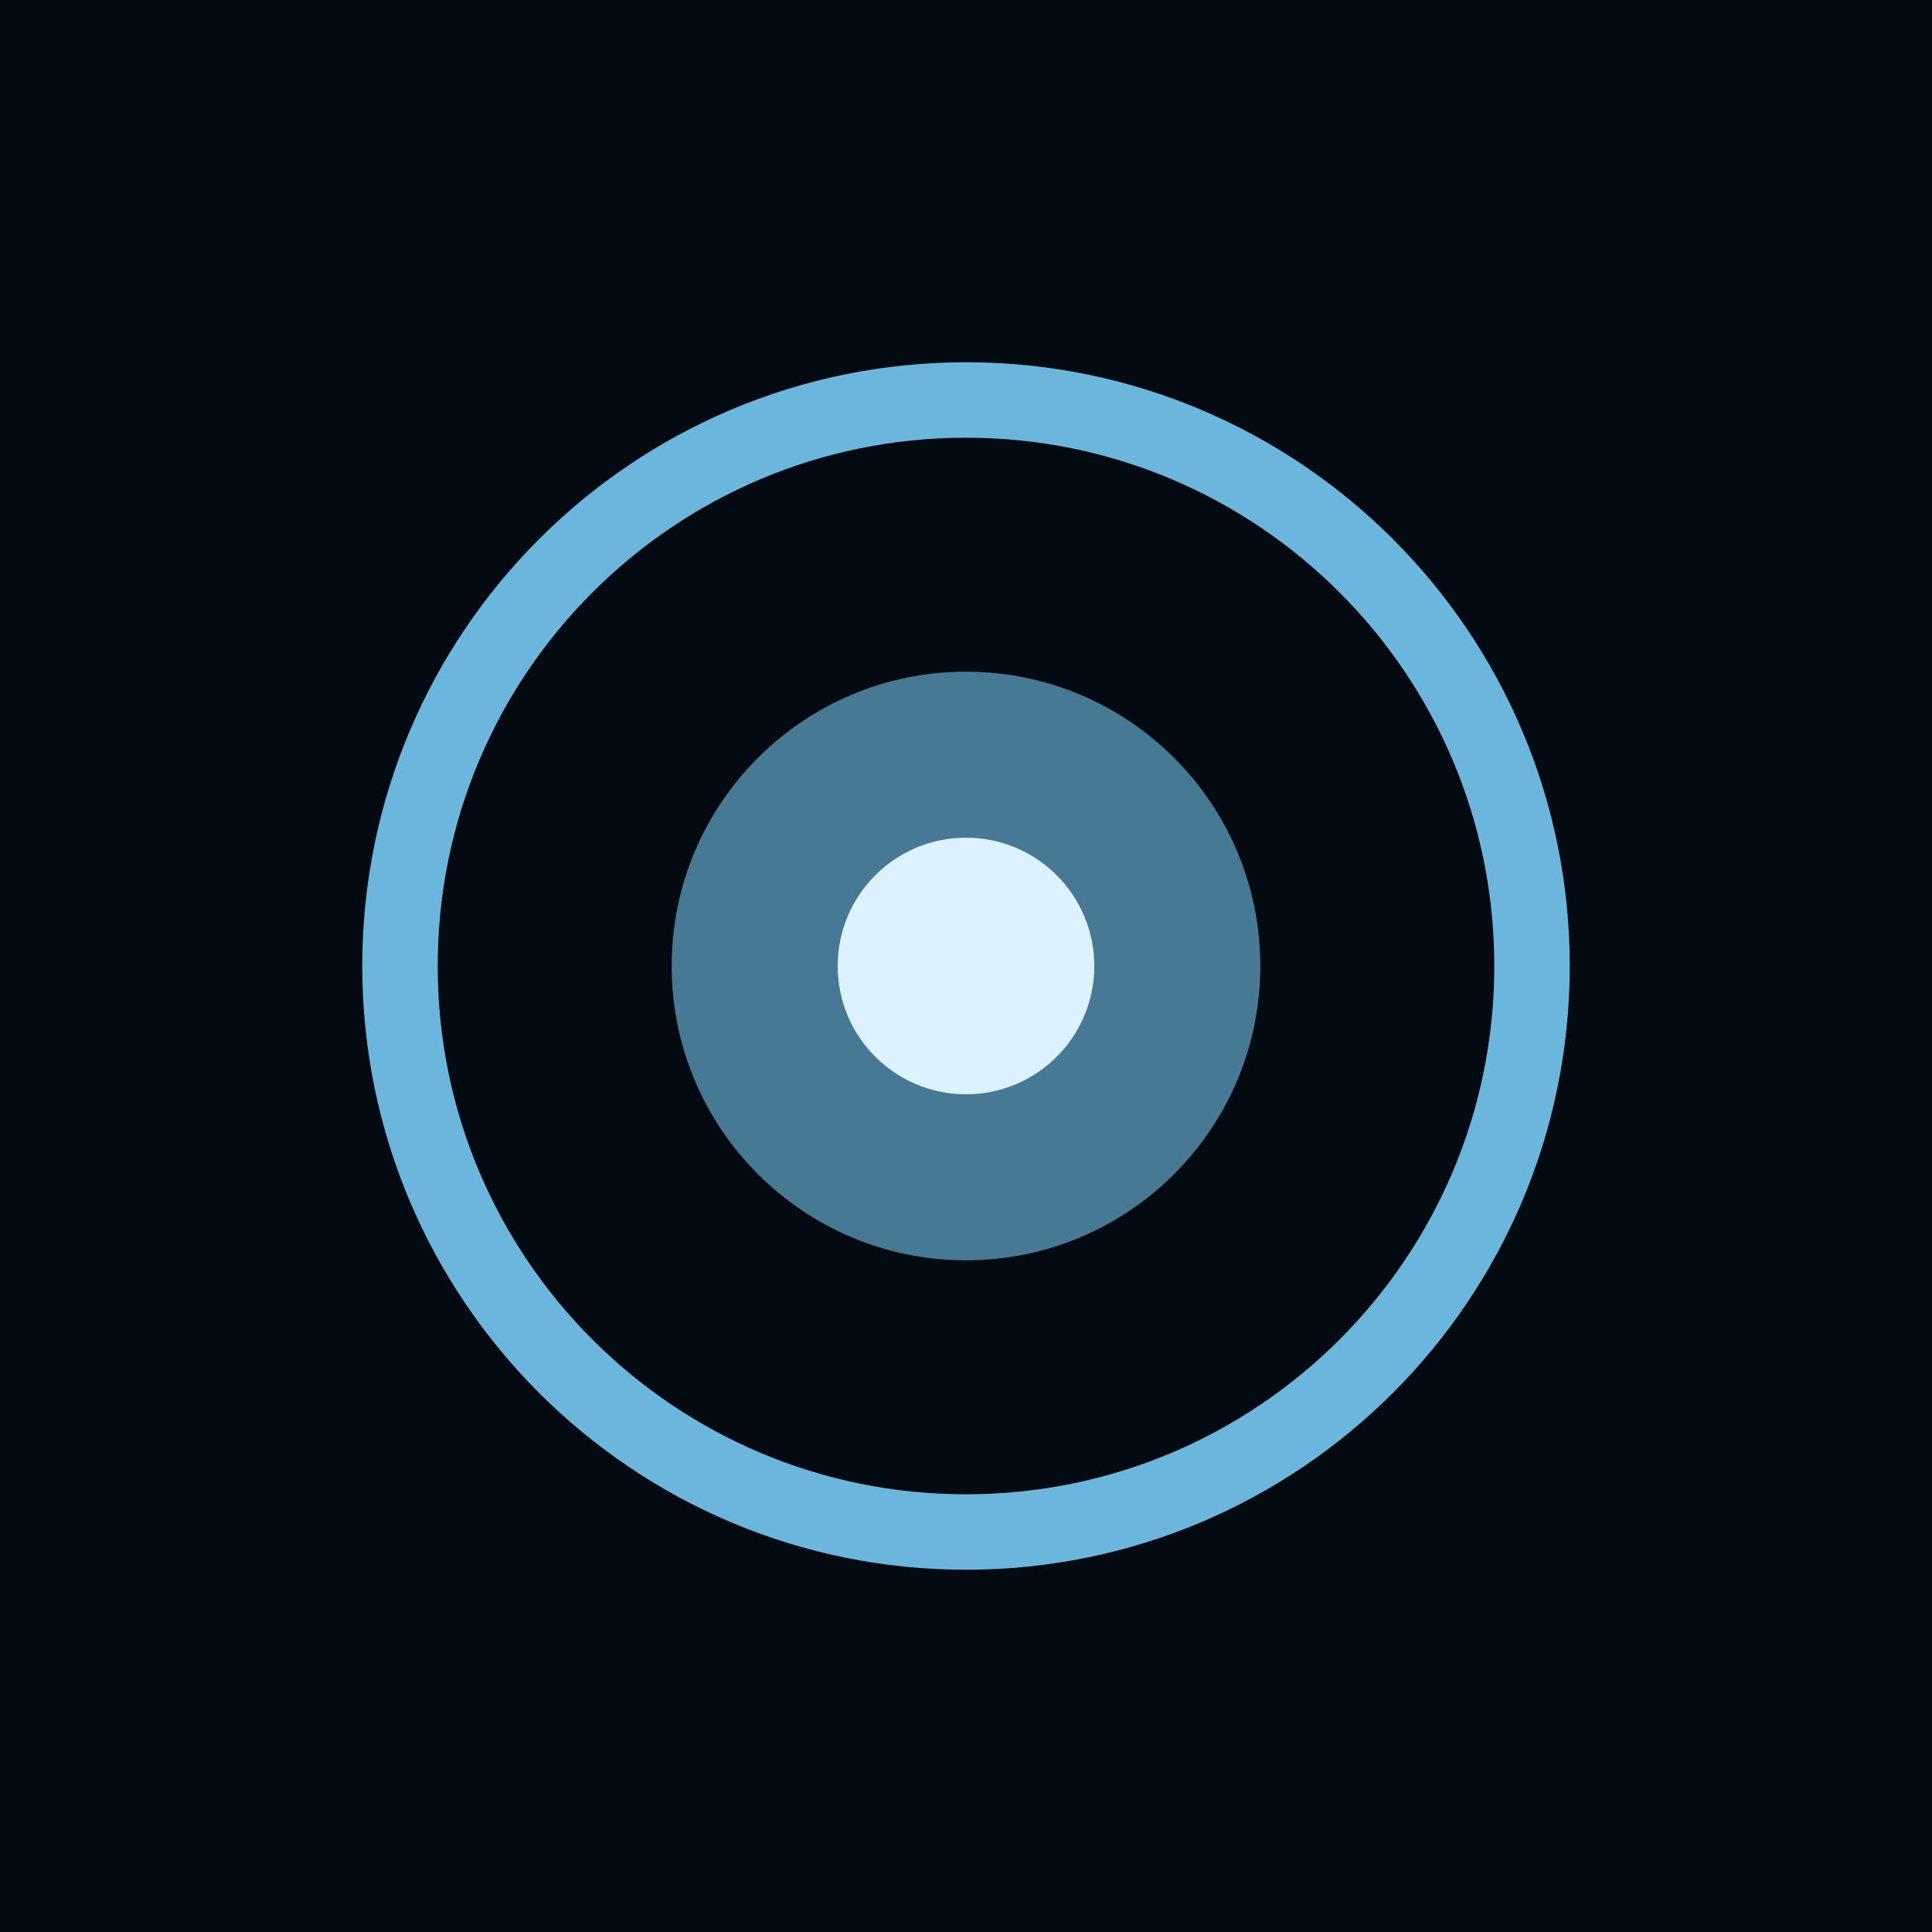
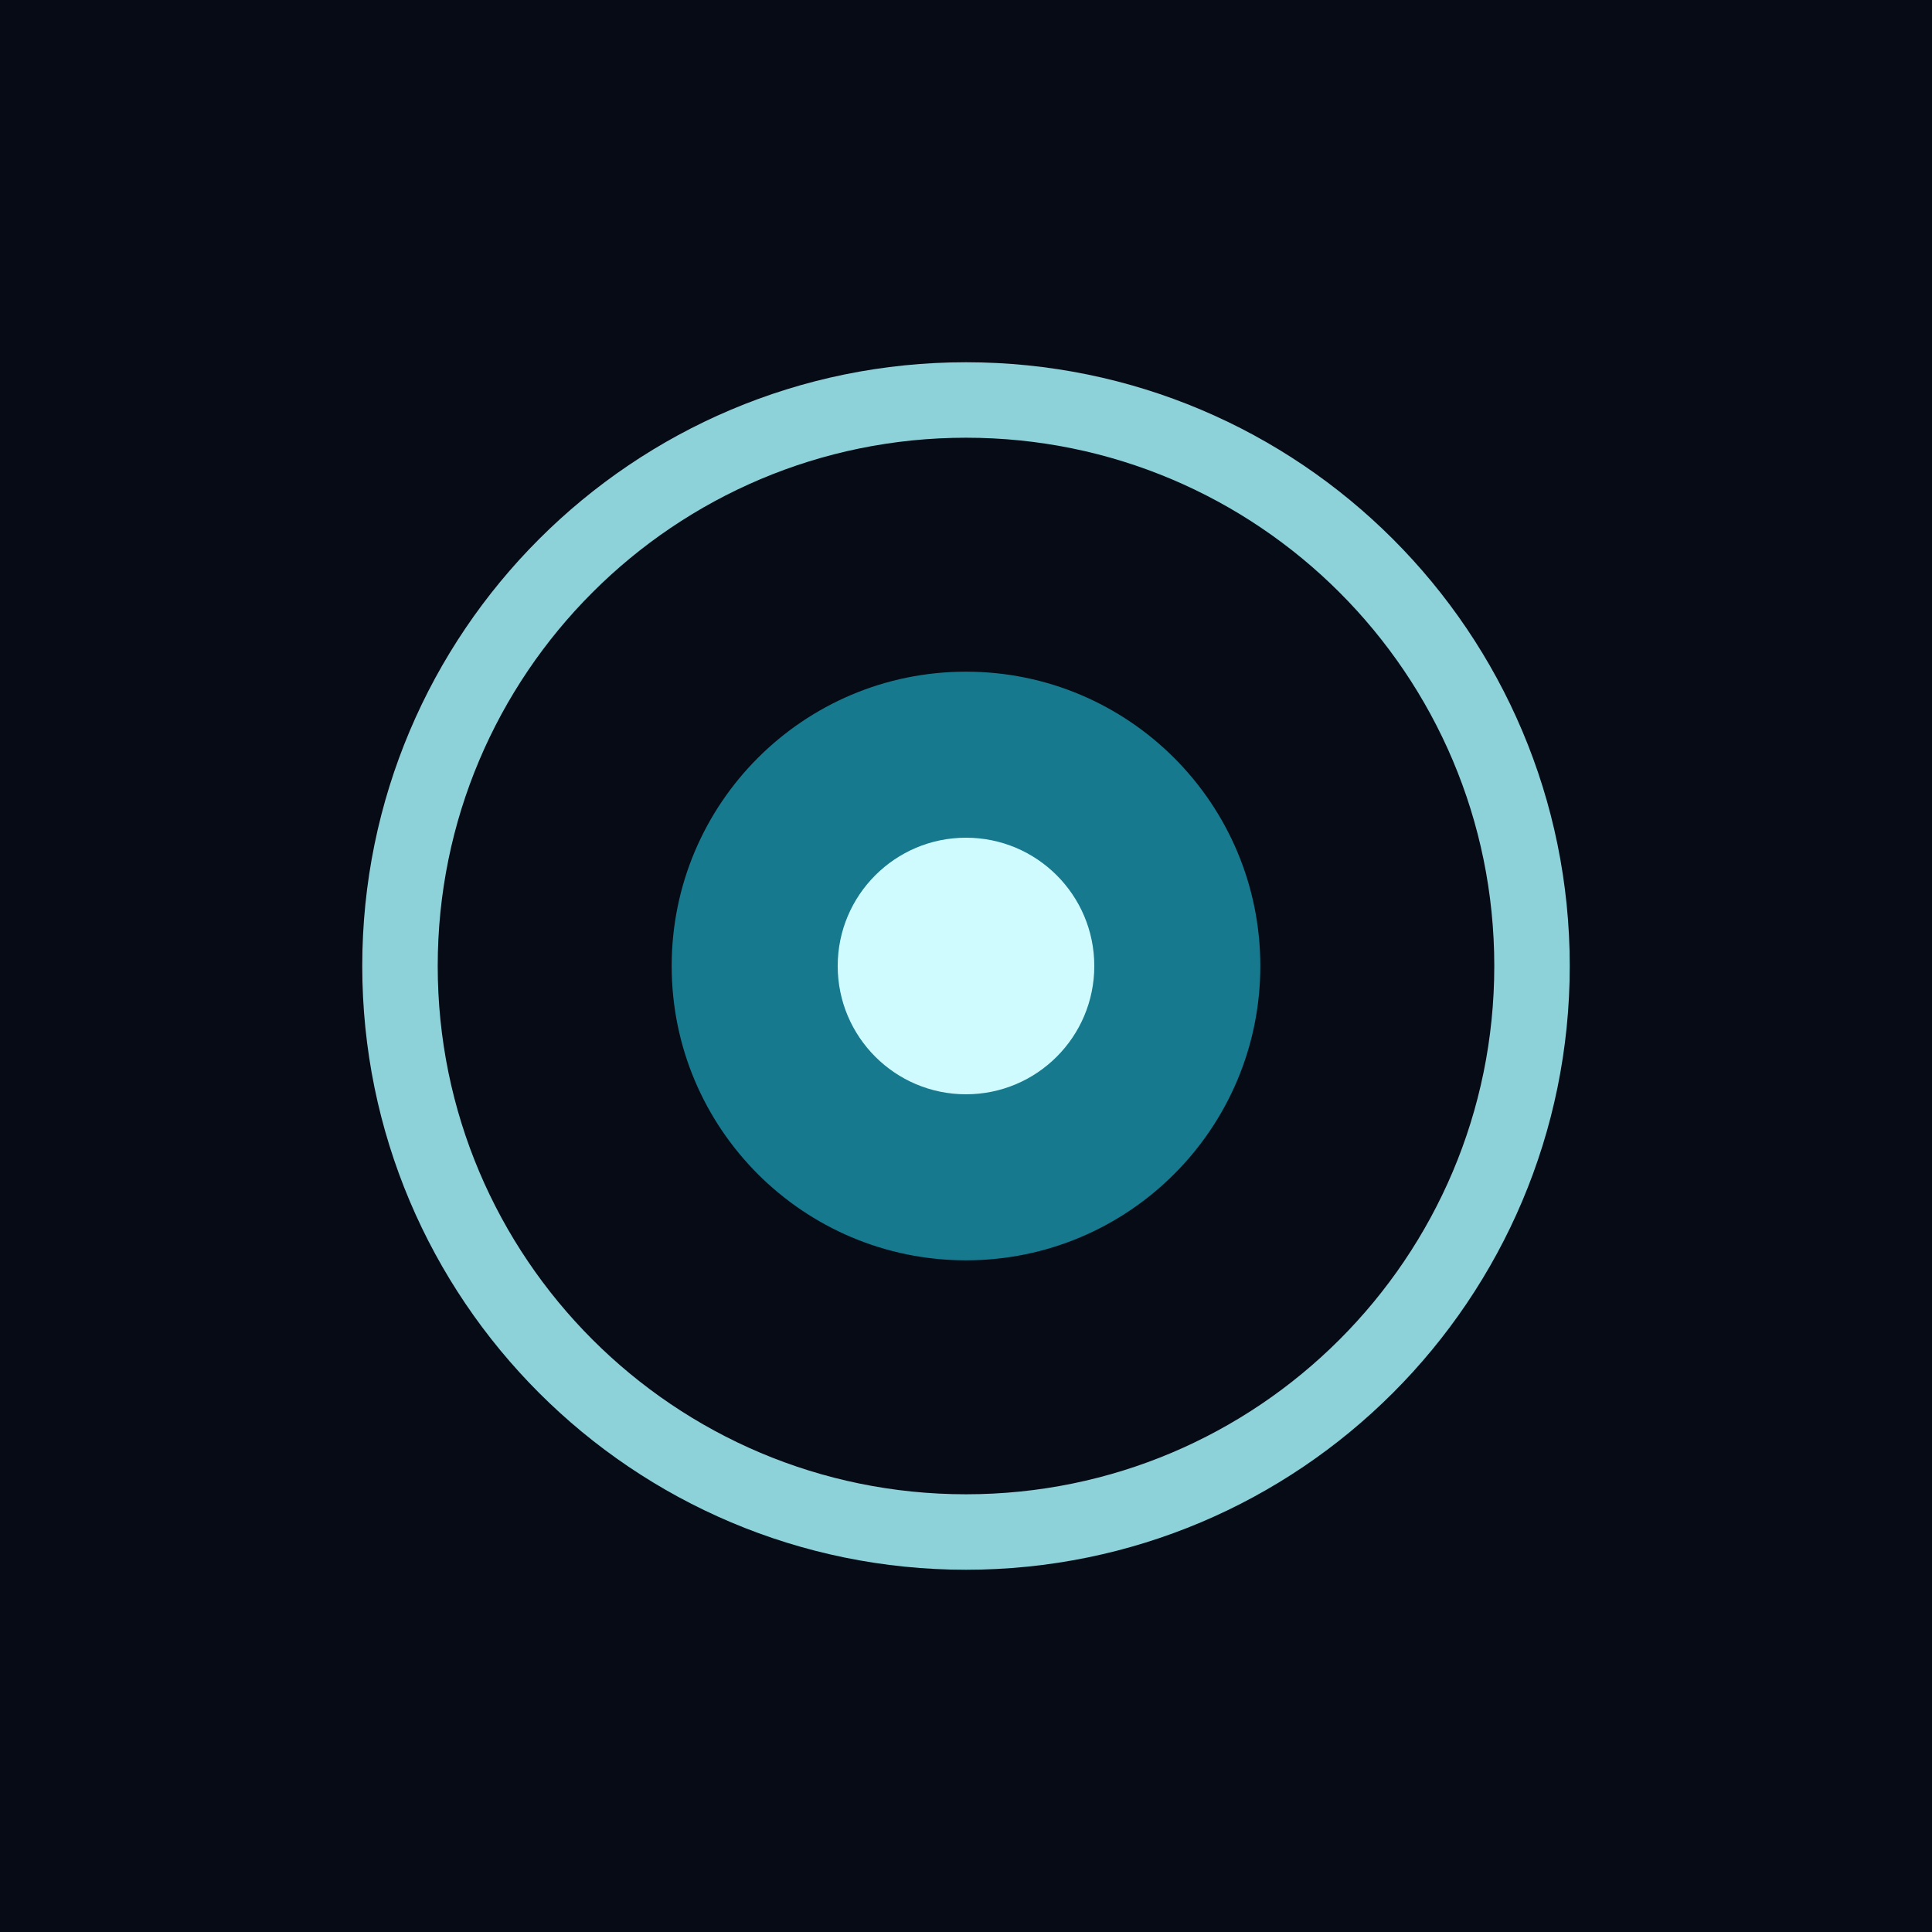
<svg xmlns="http://www.w3.org/2000/svg" viewBox="0 0 512 512">
-   <rect width="512" height="512" fill="#030a12" />
-   <circle cx="256" cy="256" r="150" fill="none" stroke="#7fd4ff" stroke-width="20" opacity=".85" />
-   <circle cx="256" cy="256" r="78" fill="#7fd4ff" opacity=".55" />
-   <circle cx="256" cy="256" r="34" fill="#dcf2ff" />
+   <rect width="512" height="512" fill="#070b16" />
+   <circle cx="256" cy="256" r="150" fill="none" stroke="#a5f3fc" stroke-width="20" opacity=".85" />
+   <circle cx="256" cy="256" r="78" fill="#22d3ee" opacity=".55" />
+   <circle cx="256" cy="256" r="34" fill="#cffafe" />
</svg>
